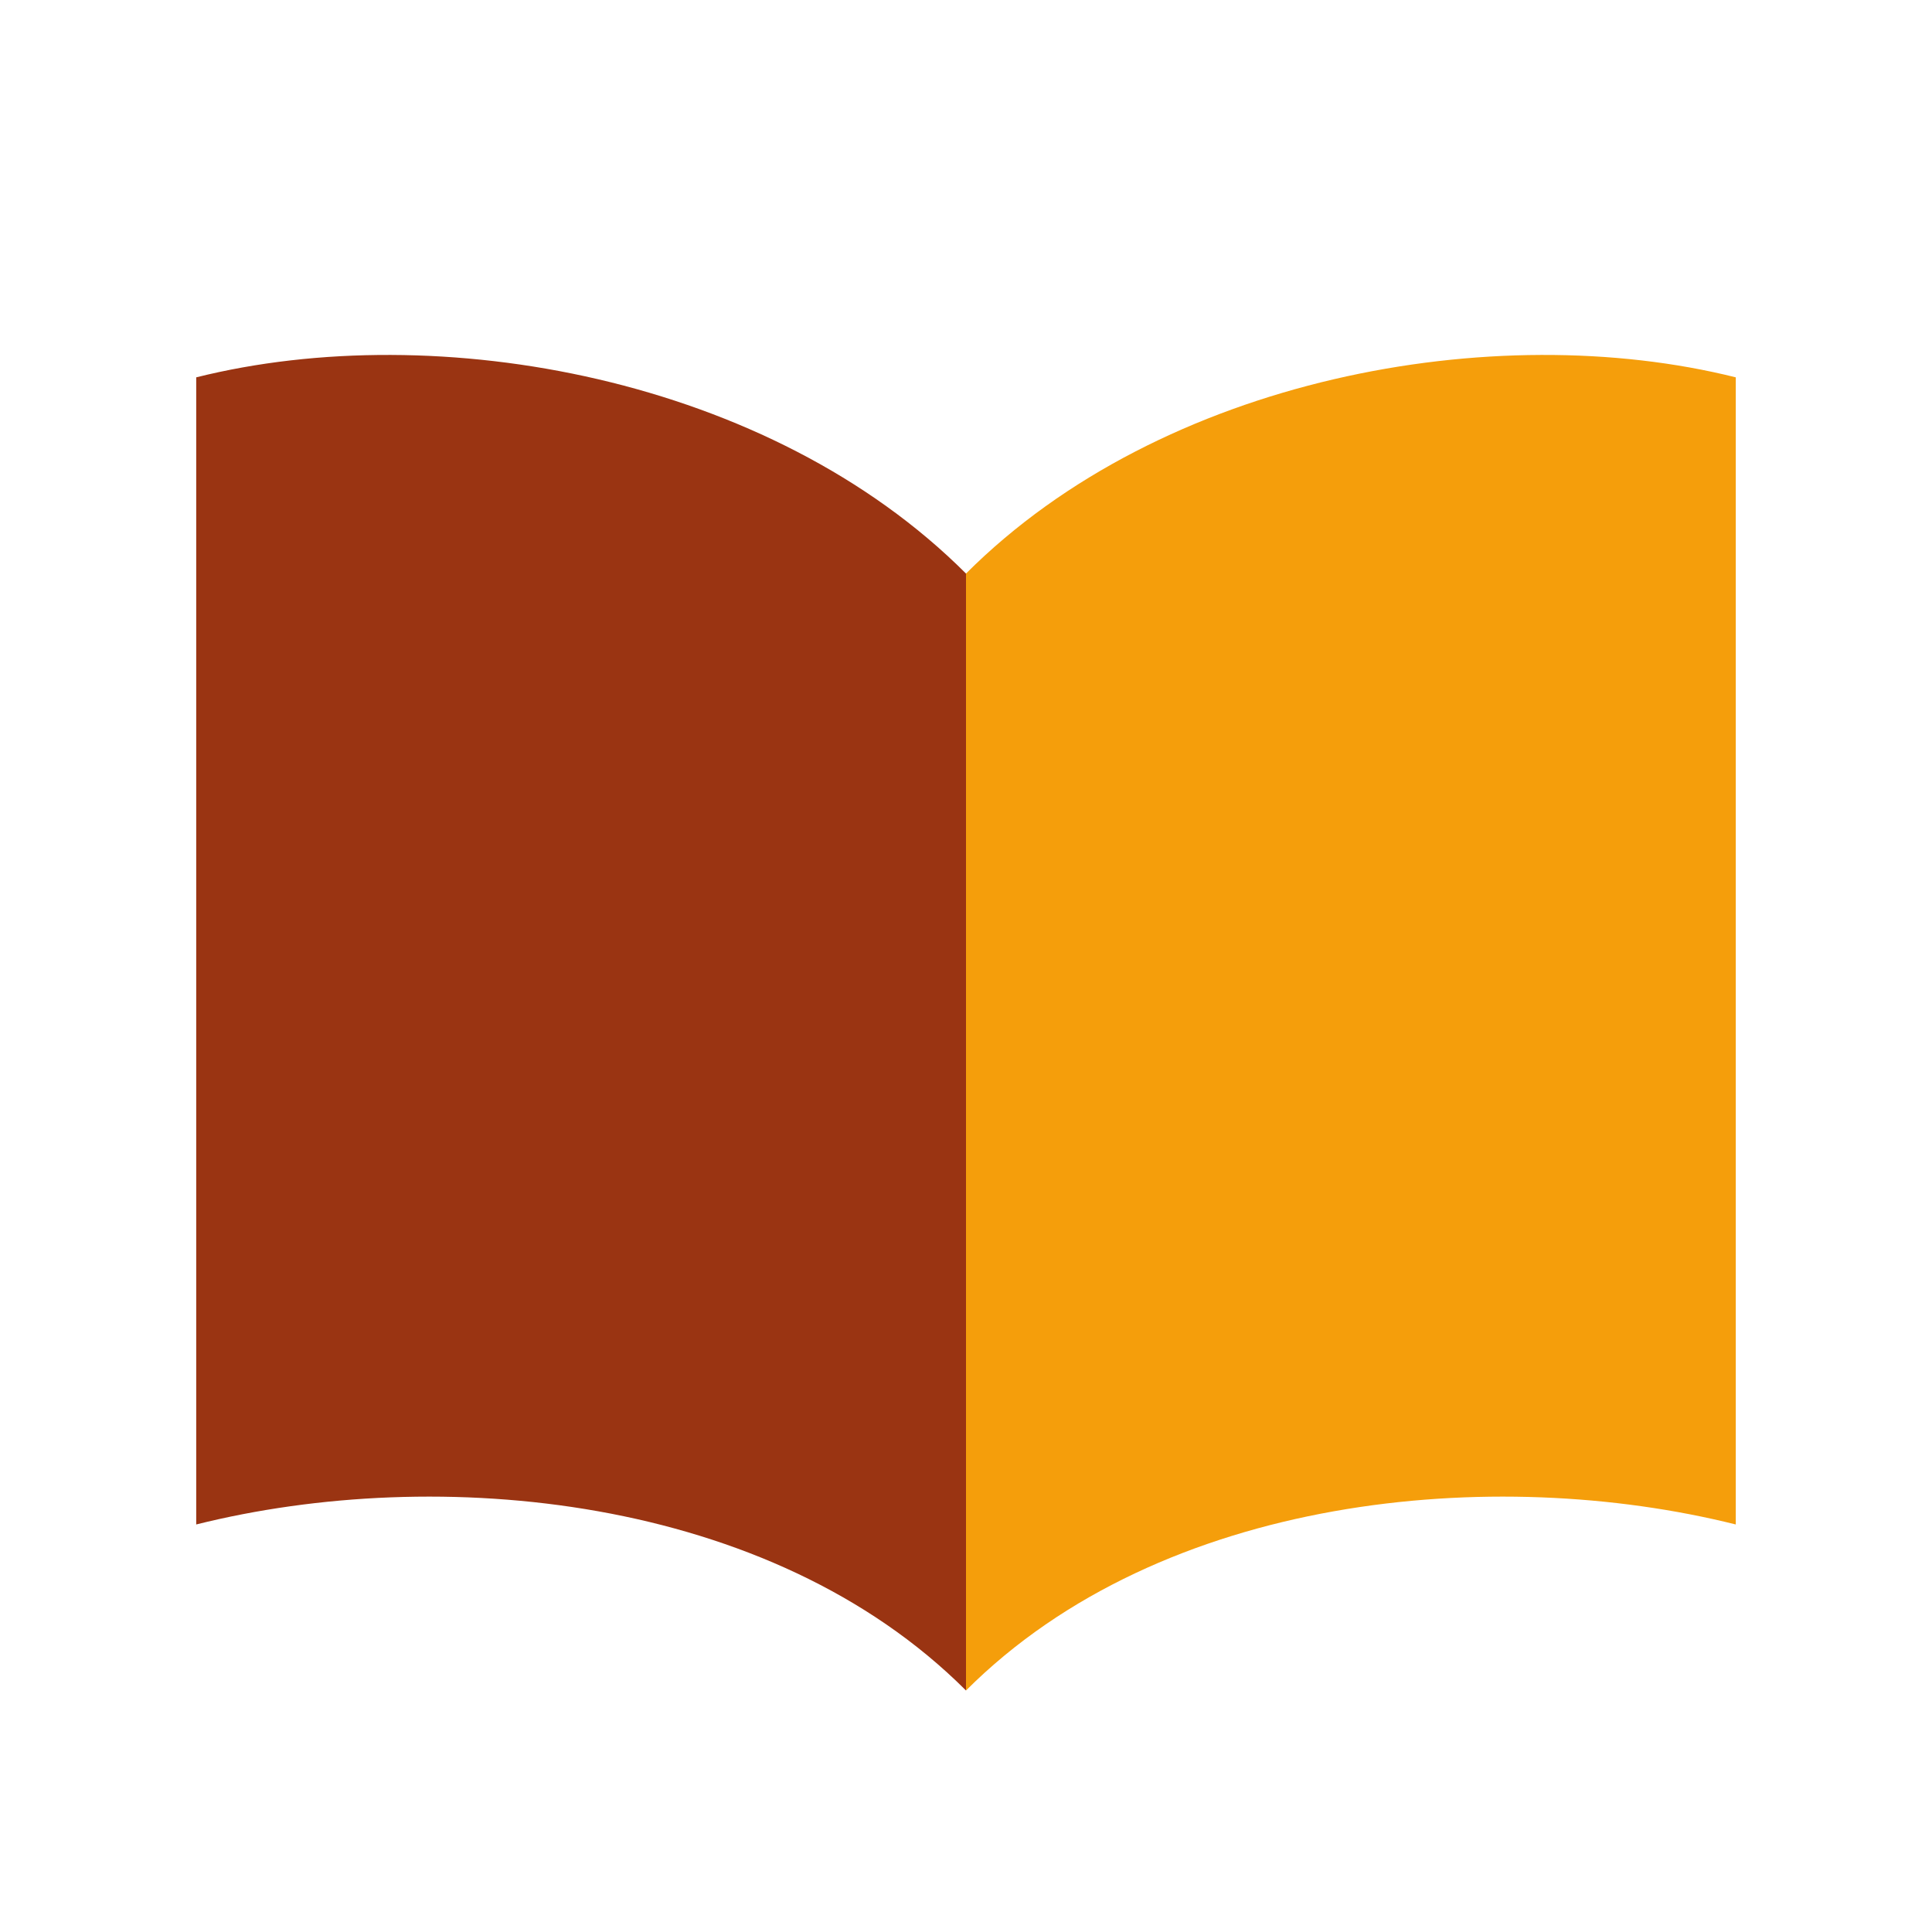
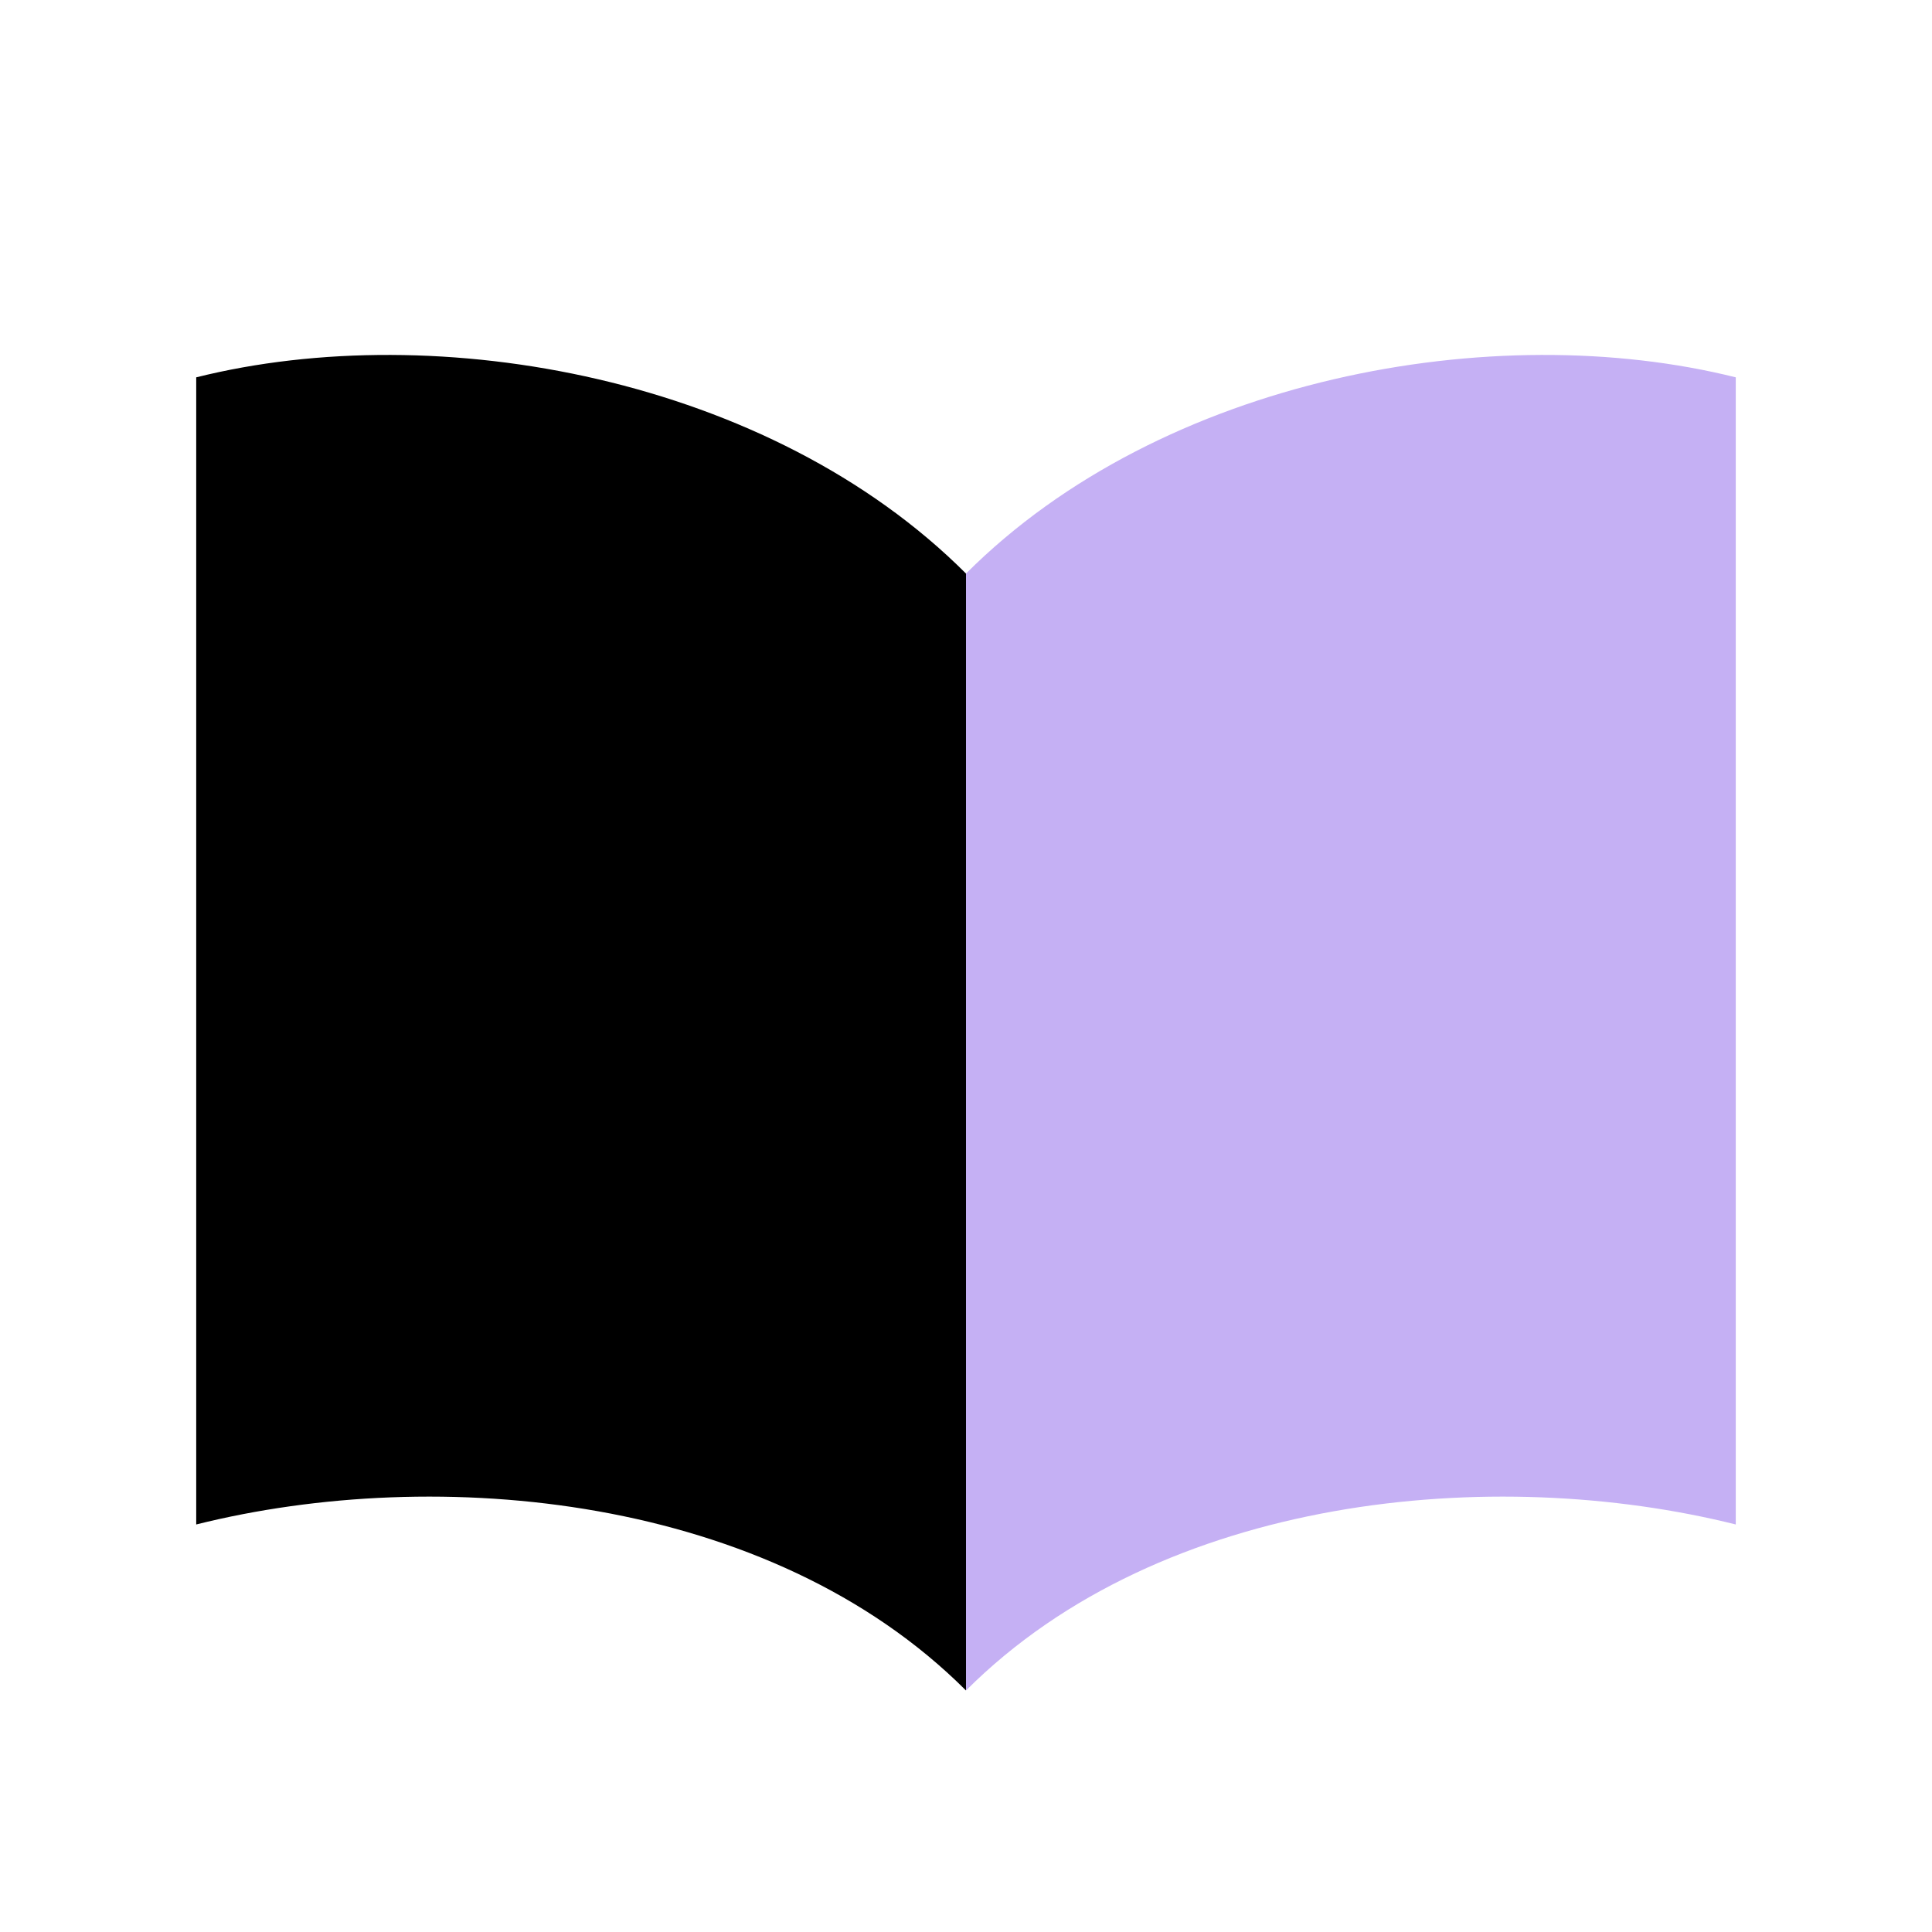
<svg xmlns="http://www.w3.org/2000/svg" viewBox="0 0 64 64" width="64" height="64" role="img" aria-label="StudyMate">
-   <path d="M32 19 C25.5 12.5, 14.5 10.5, 6.5 12.5 L6.5 50.5 C14.5 48.5, 25.5 49.5, 32 56 Z" fill="#9A3412" />
-   <path d="M32 19 C38.5 12.5, 49.5 10.5, 57.5 12.5 L57.5 50.5 C49.5 48.5, 38.5 49.5, 32 56 Z" fill="#F59E0B" />
+   <path d="M32 19 C25.5 12.5, 14.5 10.5, 6.5 12.5 L6.5 50.5 C14.5 48.5, 25.5 49.5, 32 56 Z" fill="#000000" />
+   <path d="M32 19 C38.5 12.5, 49.5 10.5, 57.5 12.5 L57.5 50.5 C49.5 48.5, 38.5 49.5, 32 56 Z" fill="#C5B0F4" />
</svg>
